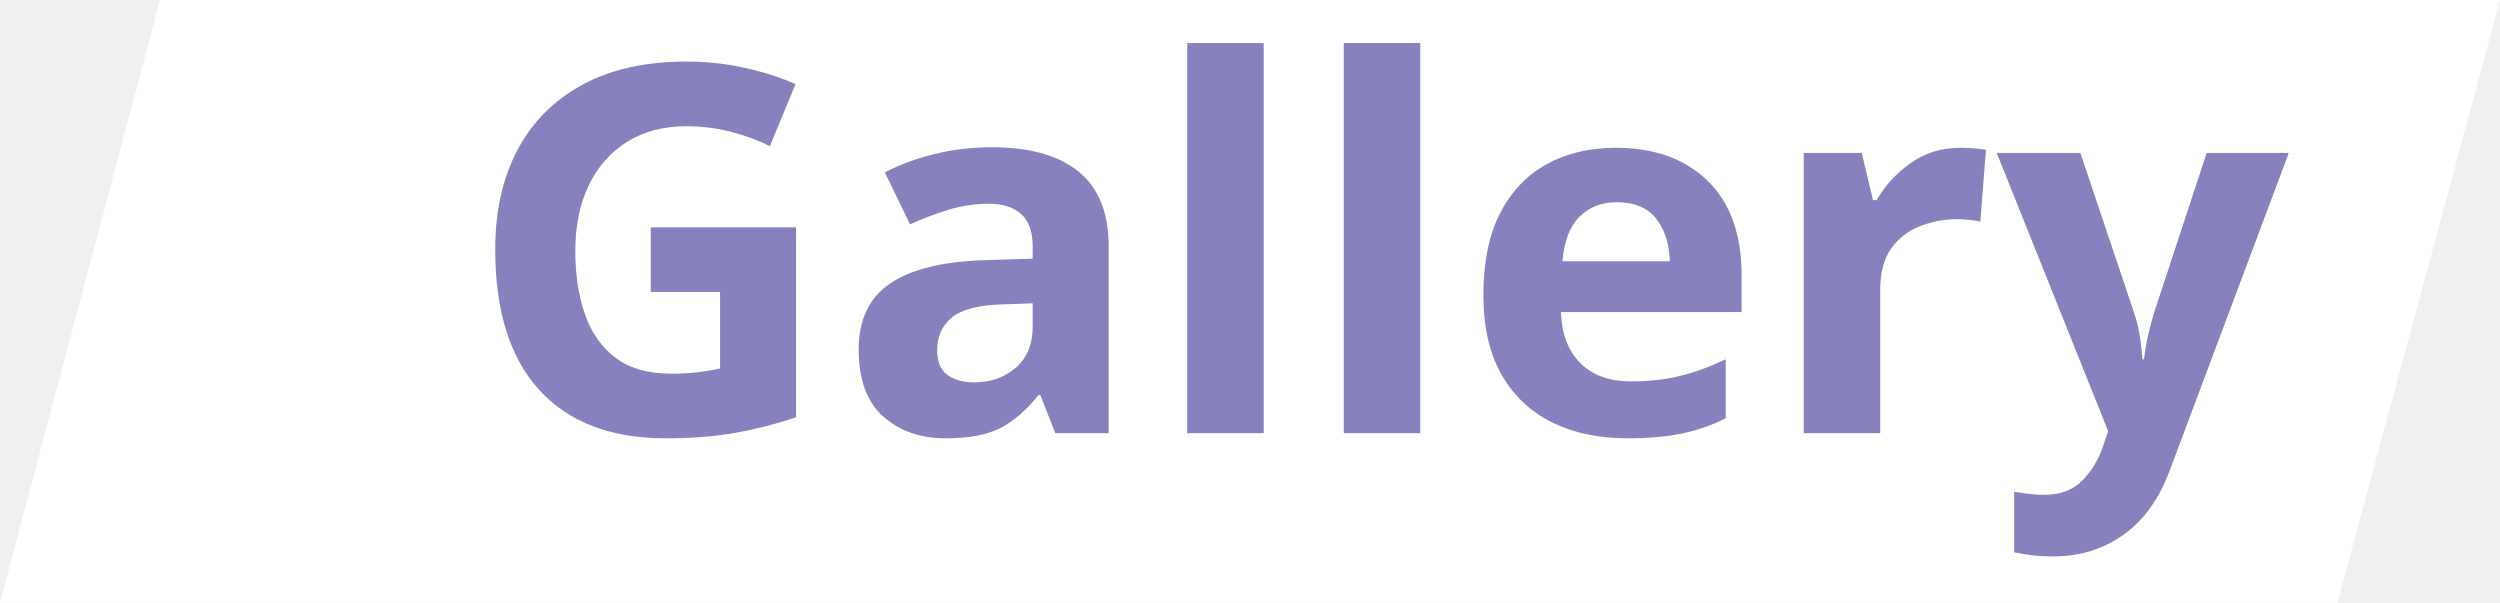
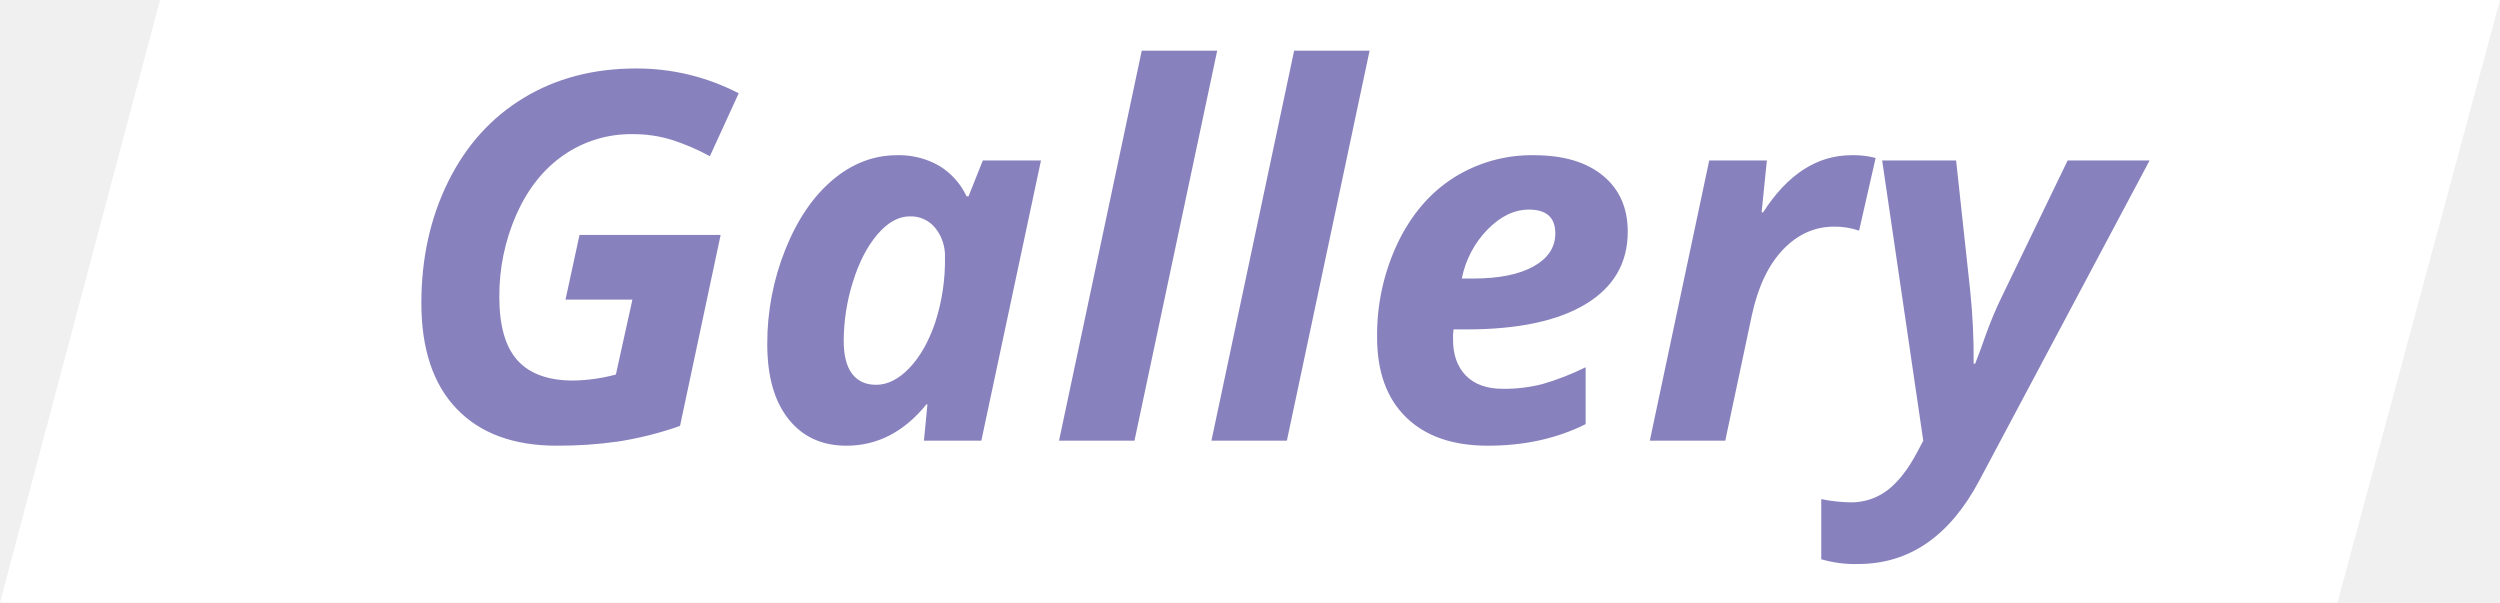
<svg xmlns="http://www.w3.org/2000/svg" width="1000" height="241" viewBox="0 0 1000 241">
  <defs>
    <style>
      .cls-1 {
        fill: #fff;
+       }
+ 
+       .cls-1, .cls-2 {
        fill-rule: evenodd;
      }

      .cls-2 {
-         font-size: 205.333px;
        fill: #8781bd;
-         font-family: Candara;
-         font-weight: 700;
      }
    </style>
  </defs>
  <path id="Rectangle_2_copy" data-name="Rectangle 2 copy" class="cls-1" d="M64,0h936L935,241H0Z" />
-   <text id="Gallery" class="cls-2" x="186.185" y="173.278">Gallery</text>
+   <path id="Gallery" class="cls-2" d="M226.2,119.831h26.769l-6.617,29.978a69.569,69.569,0,0,1-17.044,2.406q-15.039,0-22.308-8.071t-7.269-25.315A80.375,80.375,0,0,1,206.6,85.693q6.865-15.389,18.949-23.712a47.2,47.2,0,0,1,27.421-8.322,52.063,52.063,0,0,1,16.142,2.406,89.064,89.064,0,0,1,14.839,6.417l11.53-25.165a88.435,88.435,0,0,0-41.107-9.926q-25.469,0-44.917,11.781T179.275,72.659q-10.73,21.708-10.728,48.576,0,27.573,14.137,42.31t40.1,14.738a170.521,170.521,0,0,0,24.313-1.654,137.875,137.875,0,0,0,24.915-6.267l16.242-76.4H231.811ZM370.572,161.74h0.4l-1.4,14.538h22.96L416.391,64.187H393.13l-5.715,14.337h-0.8a28.2,28.2,0,0,0-10.978-12.232,32.217,32.217,0,0,0-16.794-4.211q-14.038,0-25.767,9.876T314.125,99.829a100.713,100.713,0,0,0-7.219,37.849q0,19.25,8.472,29.927t23.21,10.678q18.547,0,31.984-16.543h0Zm-29.728-12.232q-3.36-4.41-3.358-13.234a79.028,79.028,0,0,1,3.659-23.461q3.659-11.829,9.826-19.05t12.983-7.219a12.564,12.564,0,0,1,10.177,4.662,17.862,17.862,0,0,1,3.86,11.78,80.482,80.482,0,0,1-3.91,26.018q-3.911,11.481-10.327,18.2t-13.335,6.718Q344.2,153.92,340.844,149.508ZM486.874,20.273H456.7L423.609,176.278h30.179Zm60.958,0H517.654L484.568,176.278h30.178Zm74.293,73.09q0,8.323-8.673,13.185t-24.213,4.862h-4.511a38.7,38.7,0,0,1,10.226-19.55q7.821-8.02,16.644-8.021,10.527,0,10.527,9.525h0Zm12.131,76.3V146.9a104.849,104.849,0,0,1-17.244,6.718,61.268,61.268,0,0,1-15.842,1.905q-9.624,0-14.788-5.264t-5.163-14.387v-2l0.2-2.106h5.113q31.08,0,47.825-10.176T651.1,92.661q0-14.235-9.926-22.408T613.5,62.081a58.419,58.419,0,0,0-31.983,8.973q-14.136,8.974-22.408,26.068a85.751,85.751,0,0,0-8.271,37.848q0,20.657,11.63,31.984t32.685,11.329q21.855,0,39.1-8.622h0Zm70.985-84.72h-0.6l2.106-20.754h-23.06L659.923,176.278H690.1l10.628-50.13Q704.437,109,713.211,99.829t20.4-9.174a29.787,29.787,0,0,1,10.026,1.6l6.618-29.076a34.649,34.649,0,0,0-9.625-1.1q-20.657,0-35.392,22.859h0Zm64.066,91.337-2.607,4.913q-5.414,10.125-11.78,14.938a23.848,23.848,0,0,1-14.789,4.813,63.585,63.585,0,0,1-11.63-1.3V223.7a47.56,47.56,0,0,0,14.738,1.905q30.681,0,48.426-33.287L859.842,64.187H827.057l-26.068,53.94a150.466,150.466,0,0,0-6.516,15.39q-2.407,6.869-4.412,11.981h-0.6a262.876,262.876,0,0,0-1.4-29.376l-5.615-51.935H752.864Z" />
</svg>
